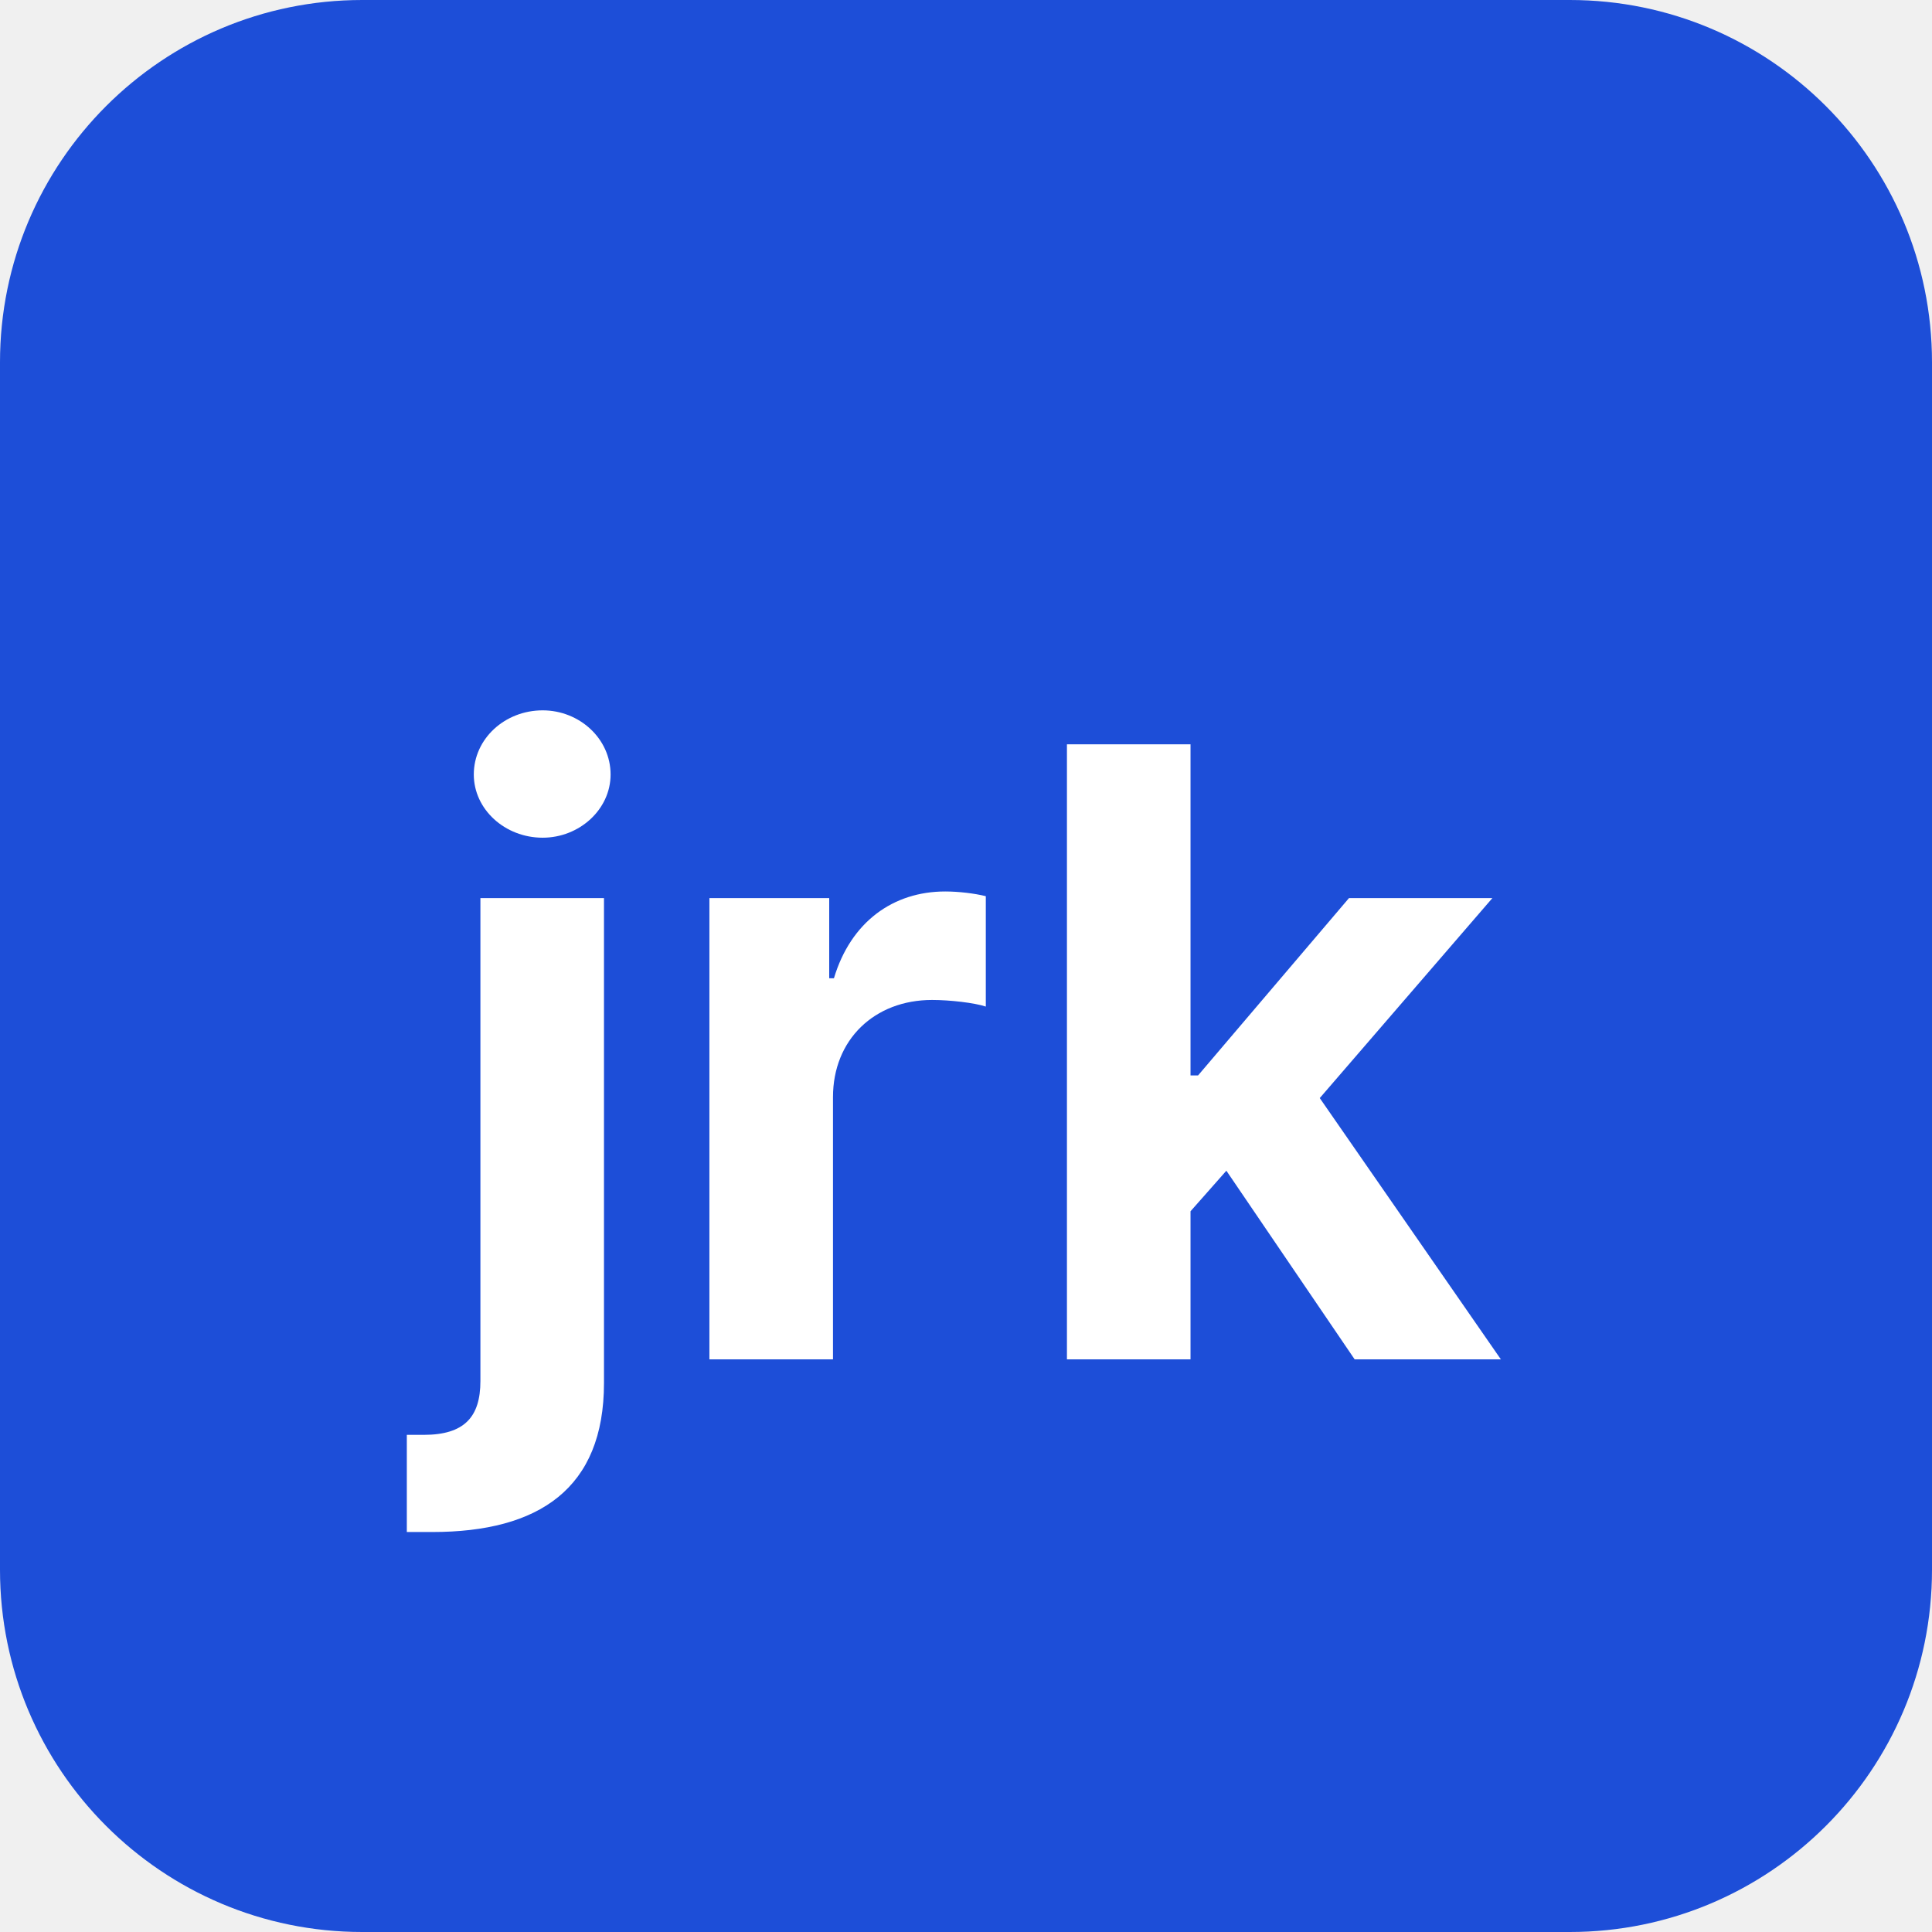
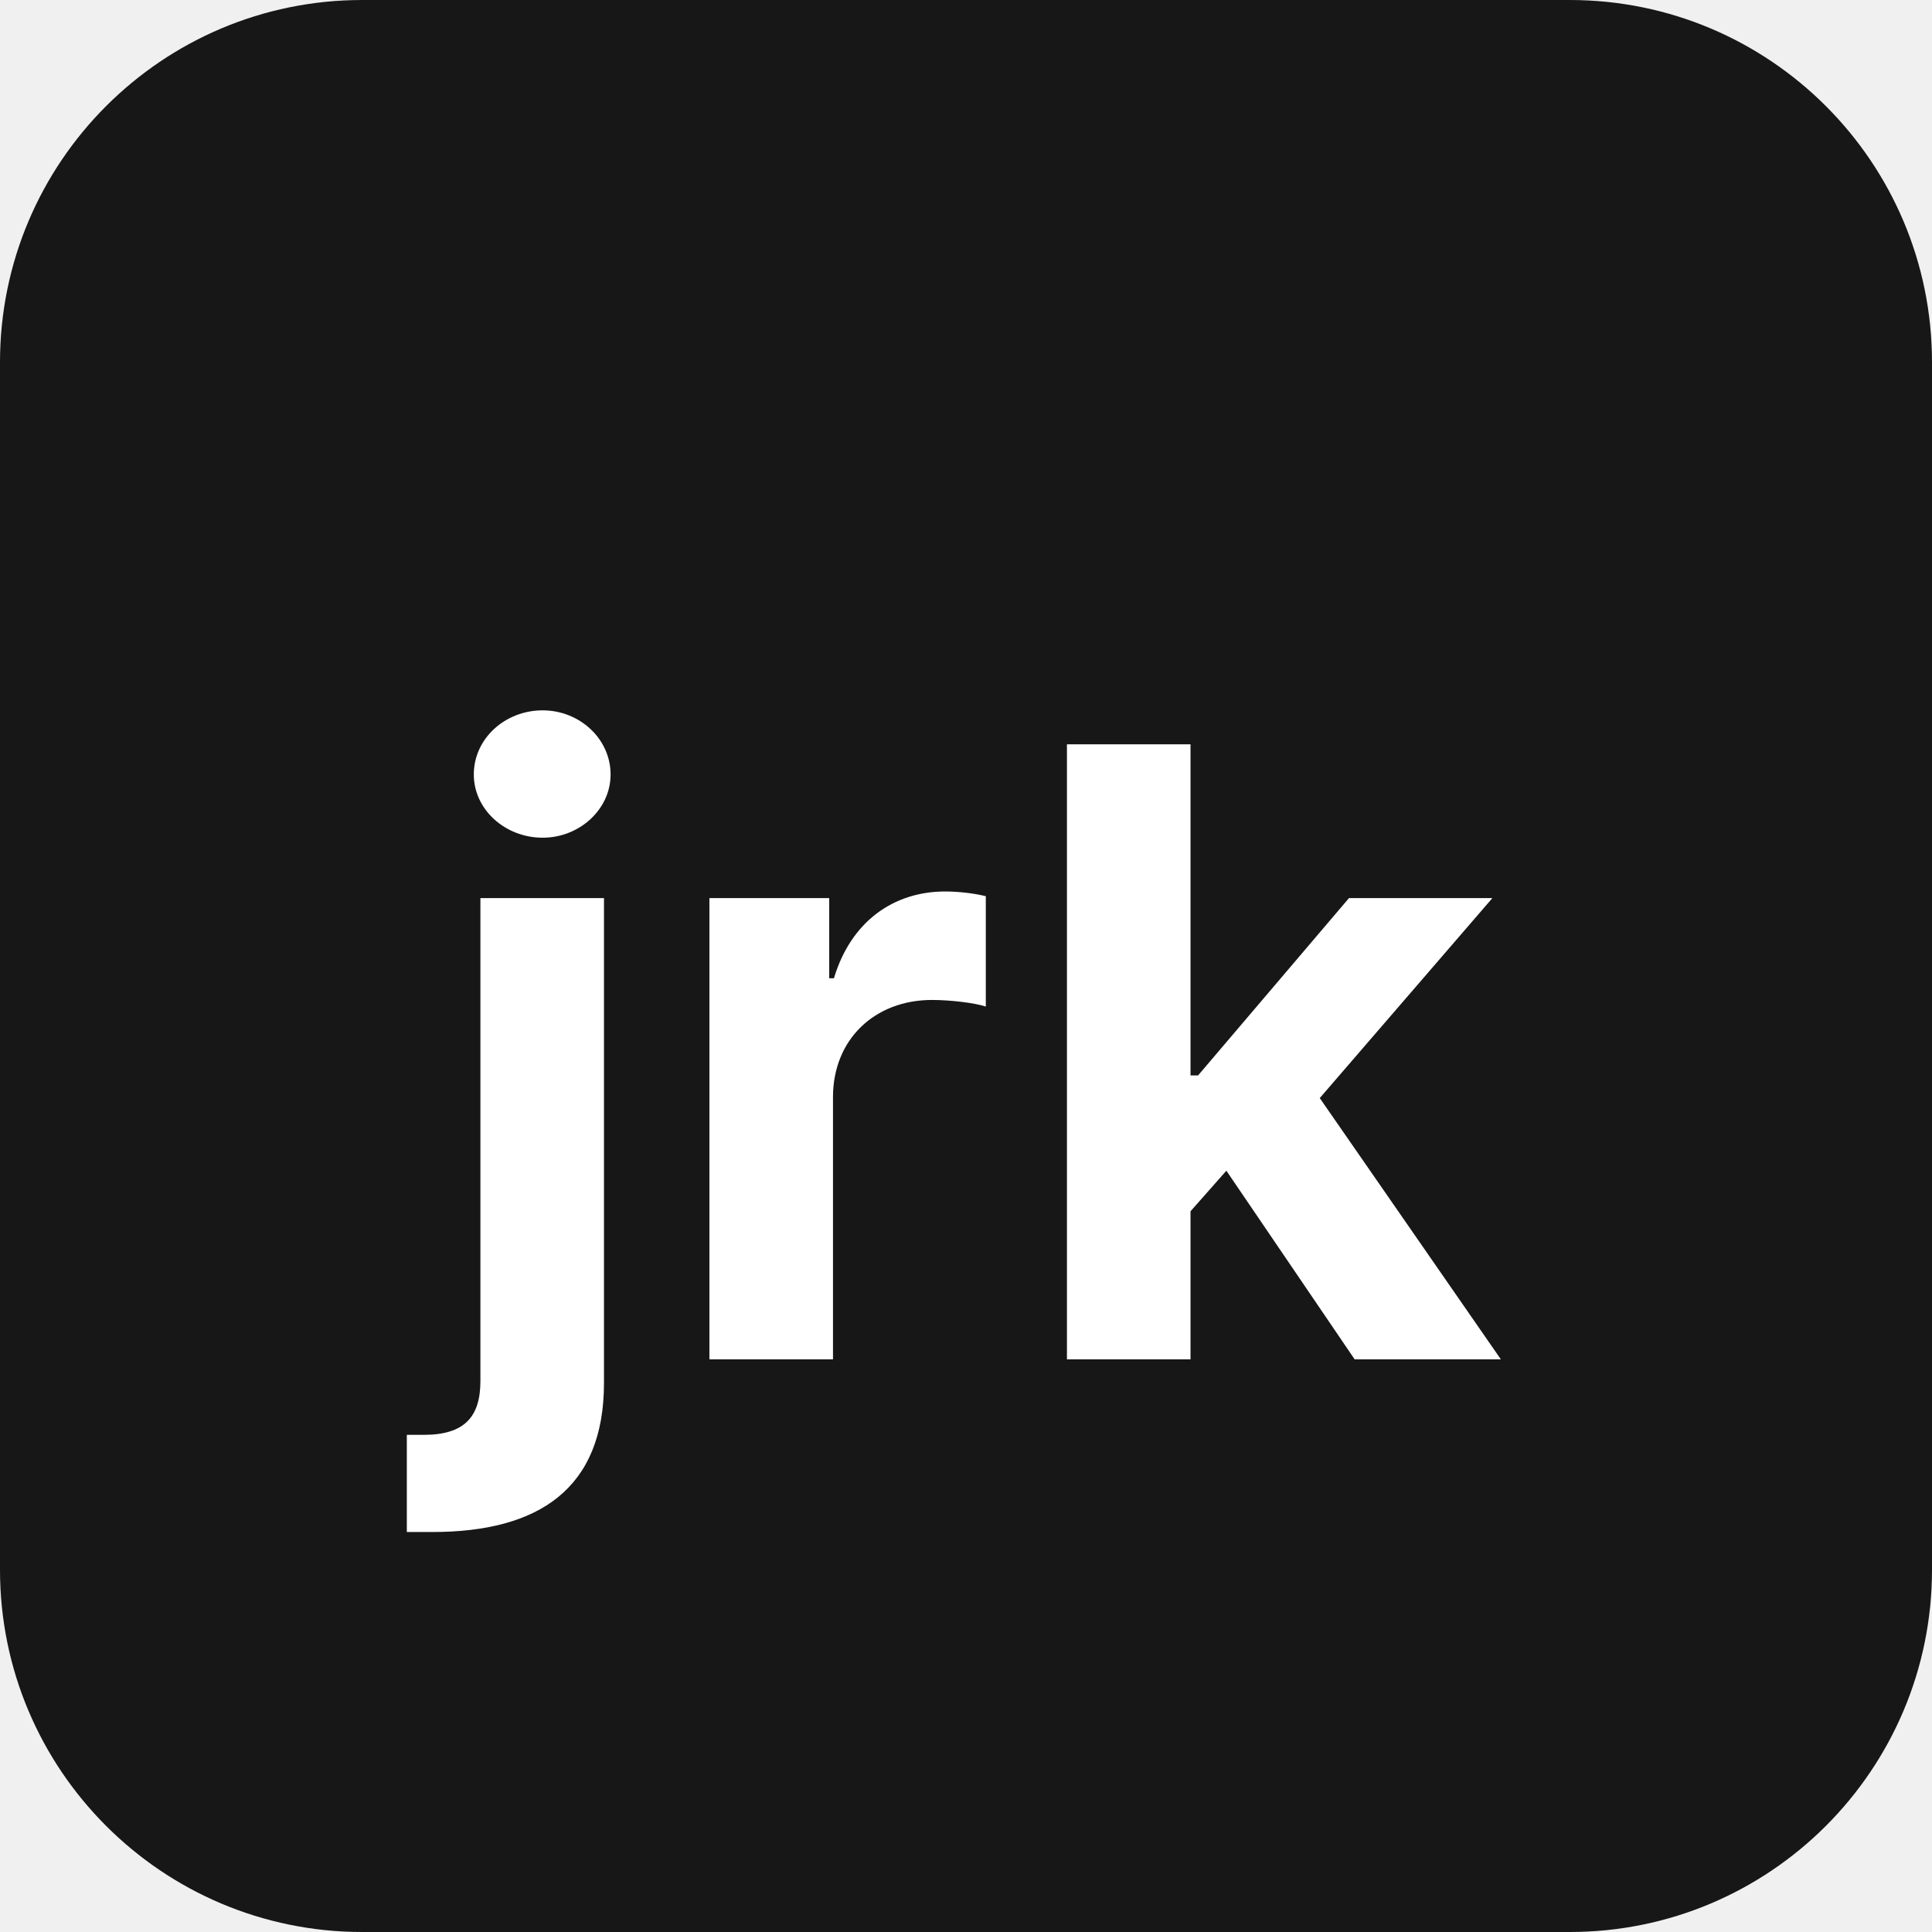
<svg xmlns="http://www.w3.org/2000/svg" viewBox="0 0 32 32">
-   <rect width="32" height="32" rx="6" fill="#1D4ED8" />
+   <rect width="32" height="32" rx="6" fill="#171717" />
  <text x="50%" y="54%" dominant-baseline="middle" text-anchor="middle" fill="white" font-family="Inter, sans-serif" font-weight="700" font-size="14">jrk</text>
</svg>
